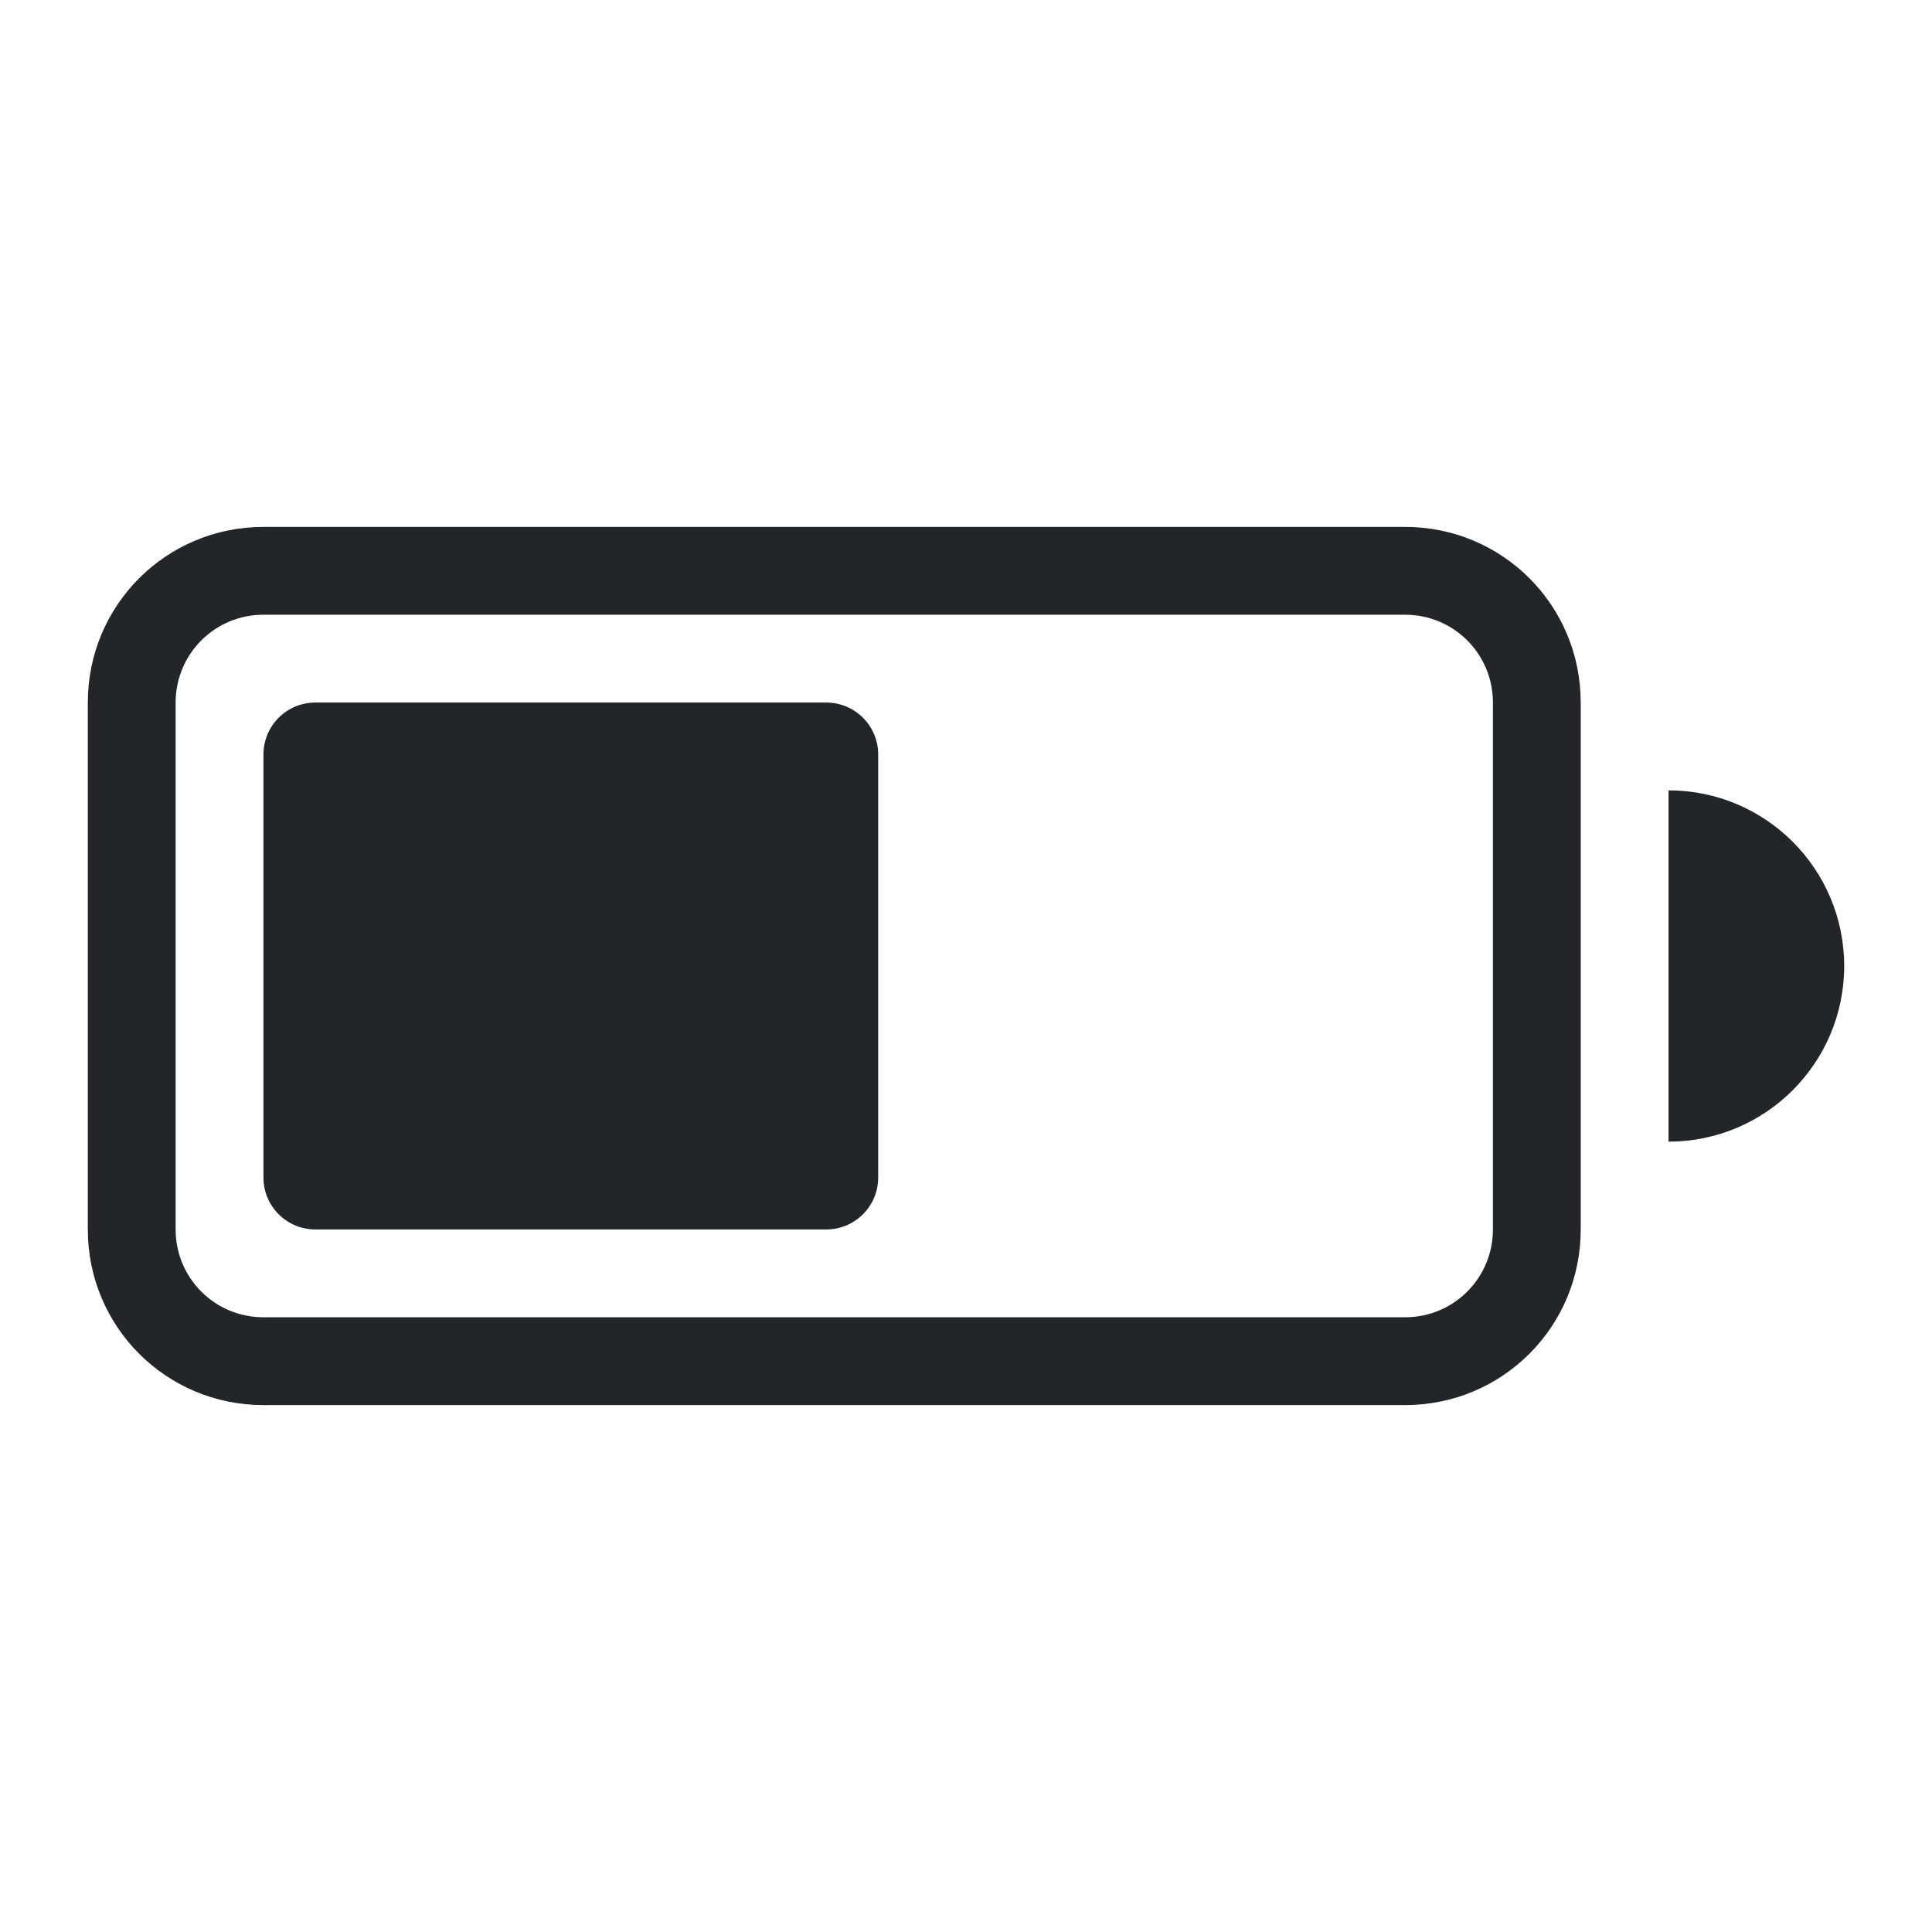
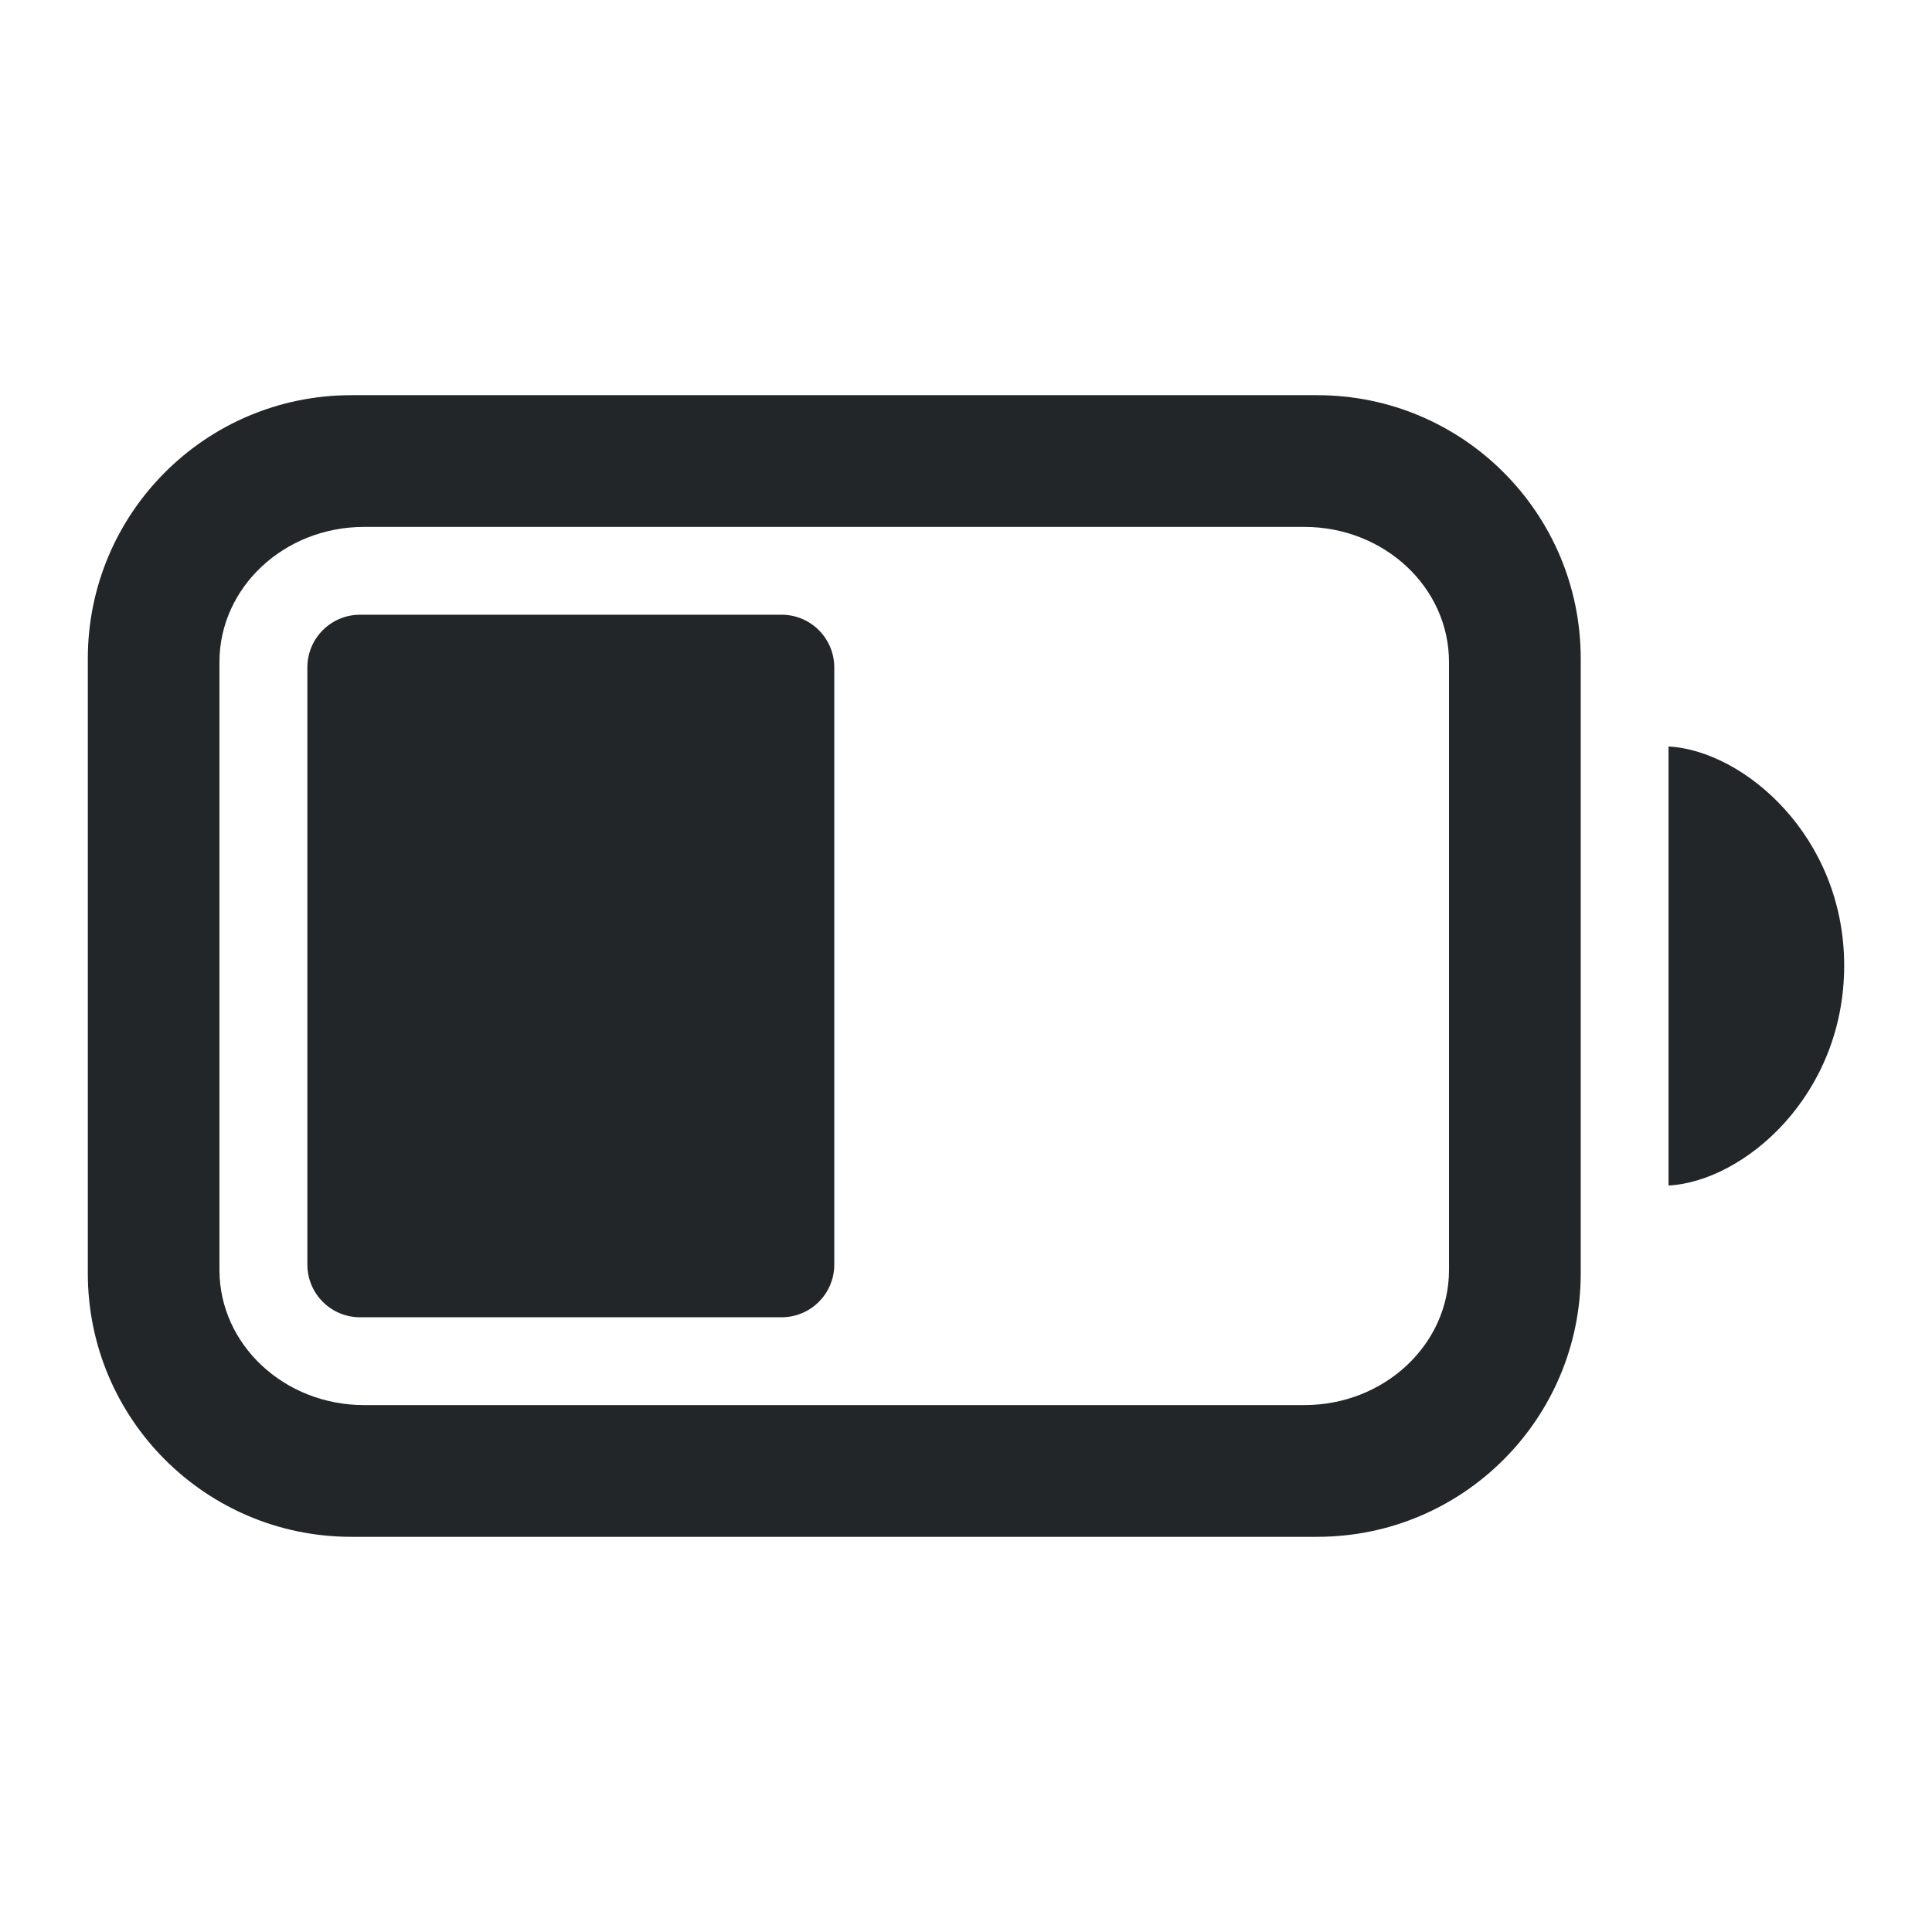
- <svg xmlns="http://www.w3.org/2000/svg" width="22" height="22" version="1.1">
+ <svg xmlns="http://www.w3.org/2000/svg" version="1.1" viewBox="0 0 22 22">
  <defs>
    <style id="current-color-scheme" type="text/css">.ColorScheme-Text {
-                 color:#232629;
+             color: #232629;
            }</style>
  </defs>
-   <g class="ColorScheme-Text" transform="translate(1,3)" fill="currentColor">
-     <rect x="2" y="5" width="7" height="6" rx=".591" ry=".591" />
-     <path d="m2 3c-1.108 0-2 0.892-2 2v6c0 1.108 0.892 2 2 2h13c1.108 0 2-0.892 2-2v-6c0-1.108-0.892-2-2-2zm0 1h13c0.554 0 1 0.446 1 1v6c0 0.554-0.446 1-1 1h-13c-0.554 0-1-0.446-1-1v-6c0-0.554 0.446-1 1-1zm16 2v4a2 2 0 0 0 2-2 2 2 0 0 0-2-2z" />
-   </g>
+   <path class="ColorScheme-Text" d="m4 4.5c-1.657 0-3 1.343-3 3v7c0 1.657 1.343 3 3 3h11c1.657 0 3-1.343 3-3v-7c0-1.657-1.343-3-3-3zm0.146 1.5h10.707c0.91 2.96e-4 1.647 0.689 1.647 1.539v6.922c3.55e-4 0.85-0.737 1.539-1.647 1.539h-10.707c-0.91-2.96e-4 -1.647-0.689-1.647-1.539v-6.922c-3.56e-4 -0.85 0.737-1.539 1.647-1.539z" style="fill:currentColor" />
+   <path class="ColorScheme-Text" d="m19 13.5c0.86-0.048 2-1.025 2-2.505 0-1.47-1.14-2.447-2-2.495z" style="fill:currentColor" />
+   <rect class="ColorScheme-Text" x="3.5" y="7" width="6" height="8" ry=".6" style="fill:currentColor" />
</svg>
